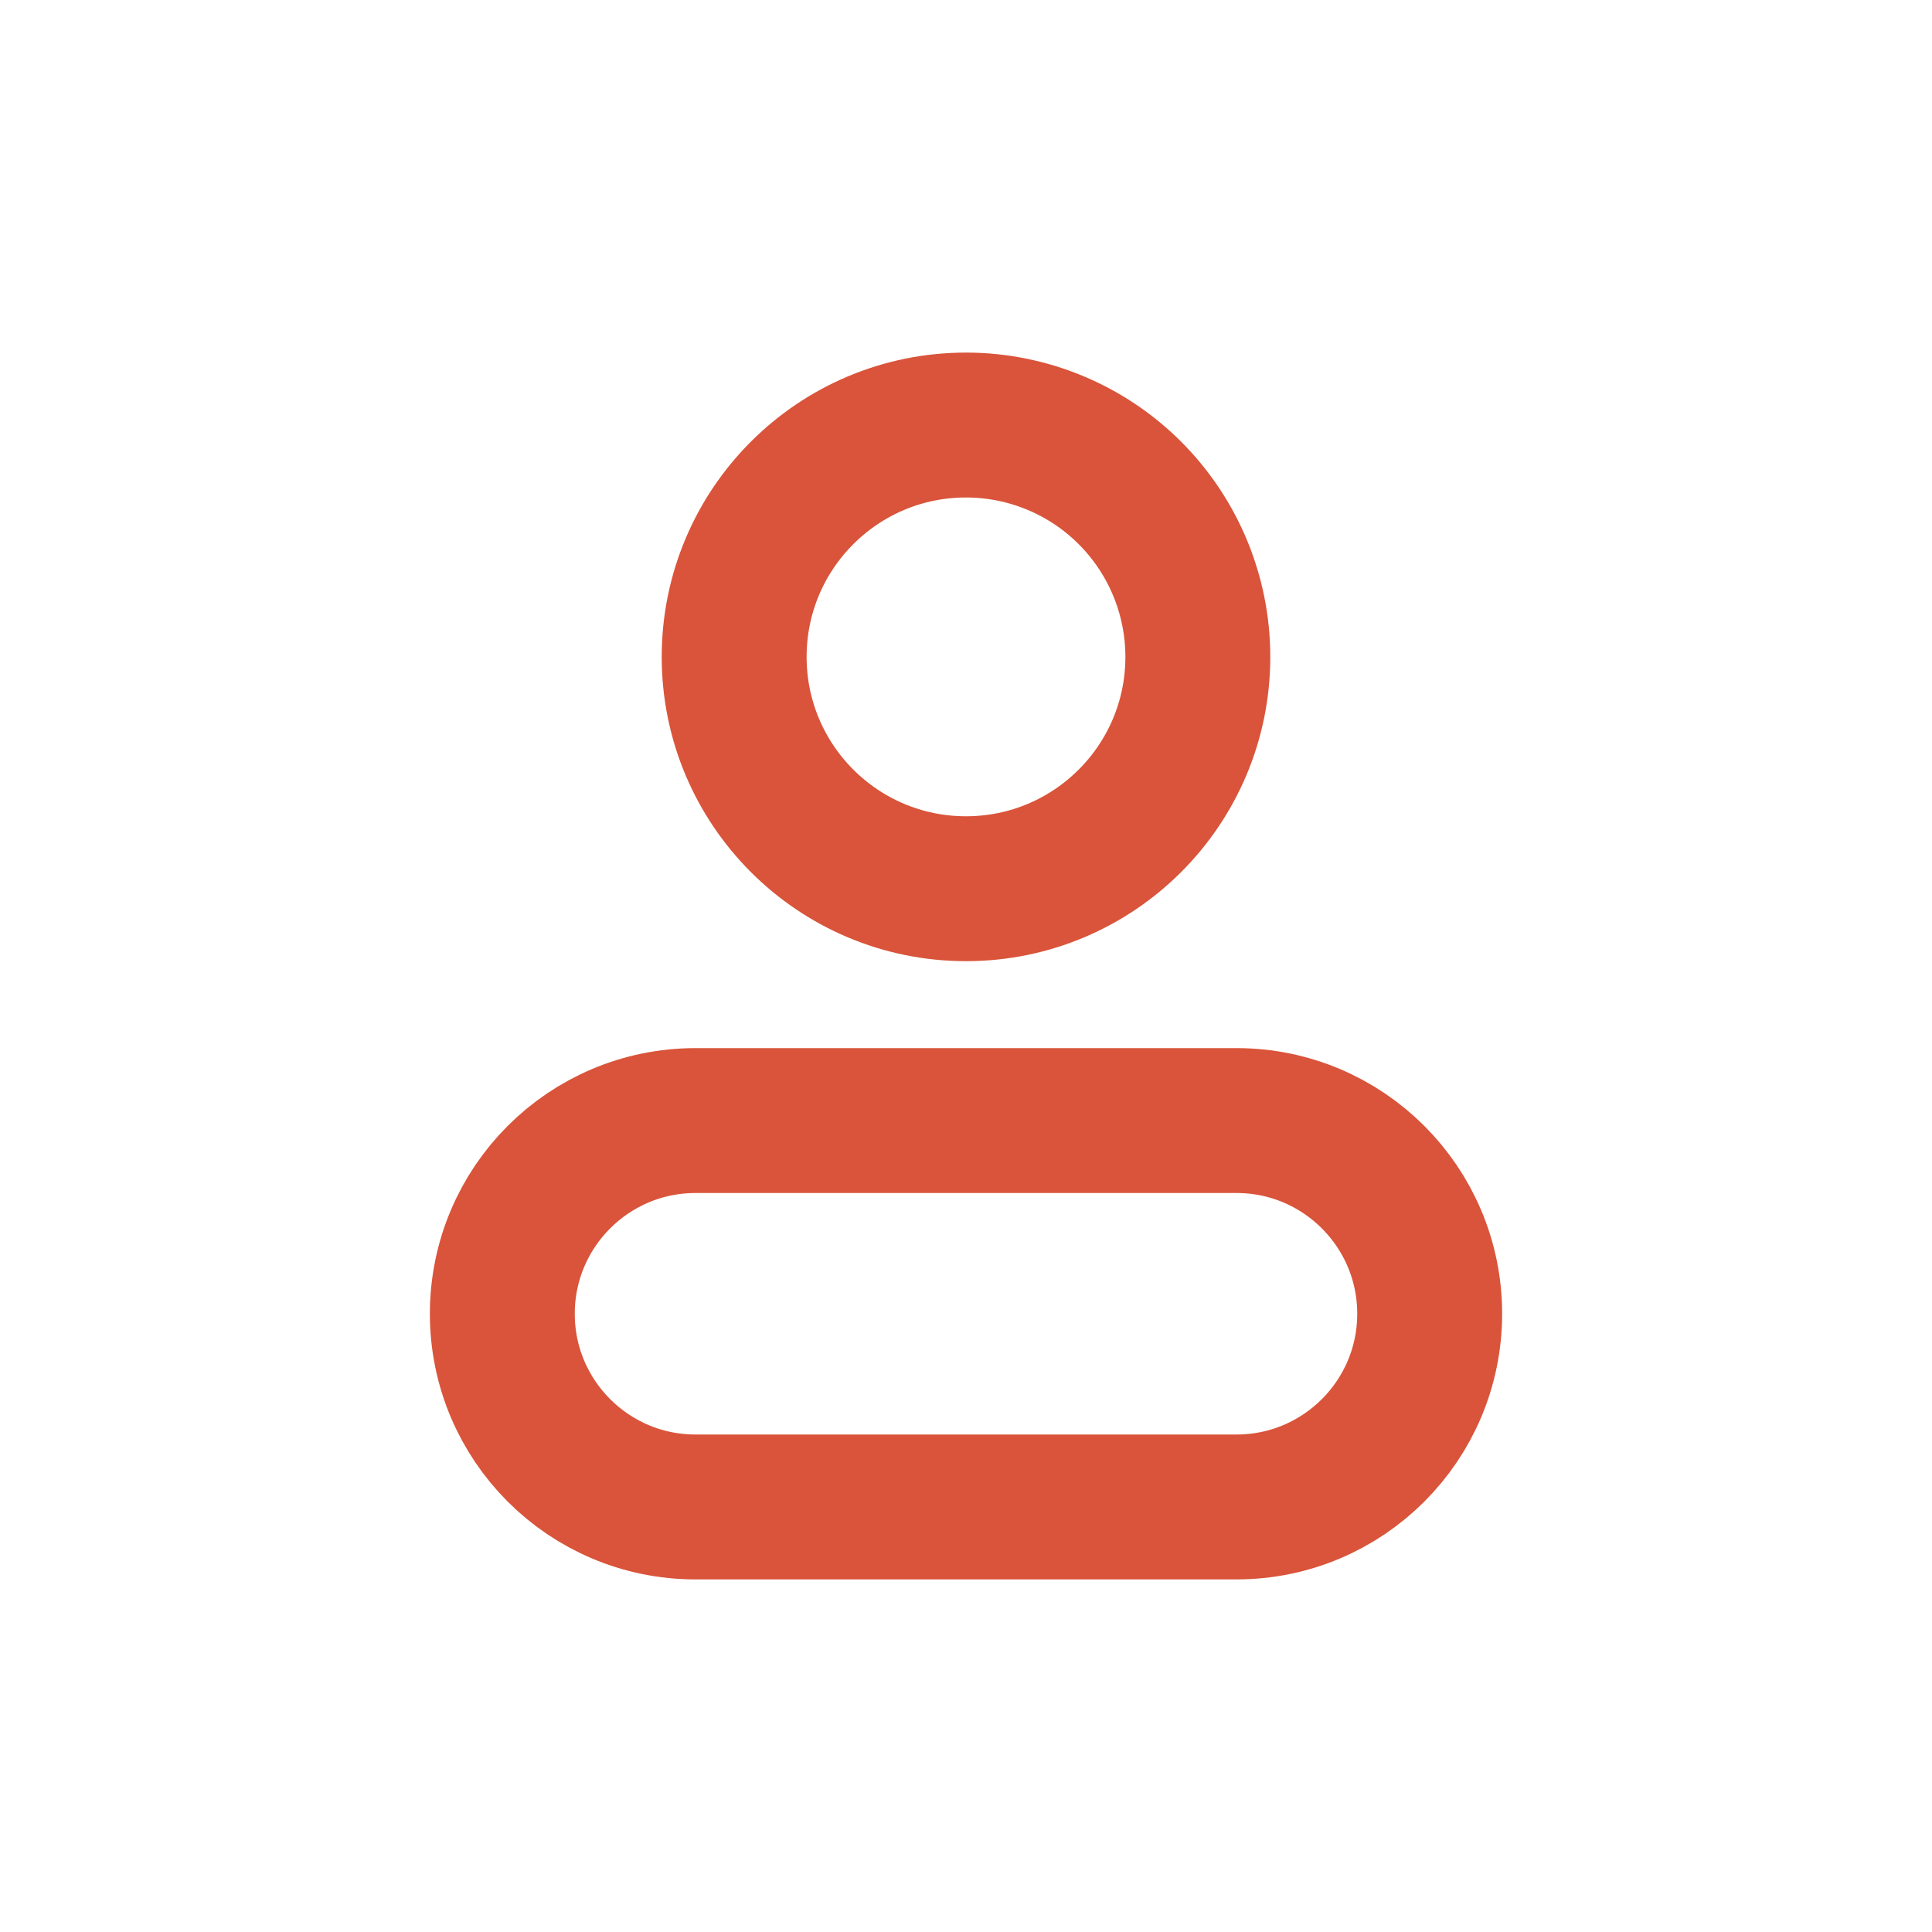
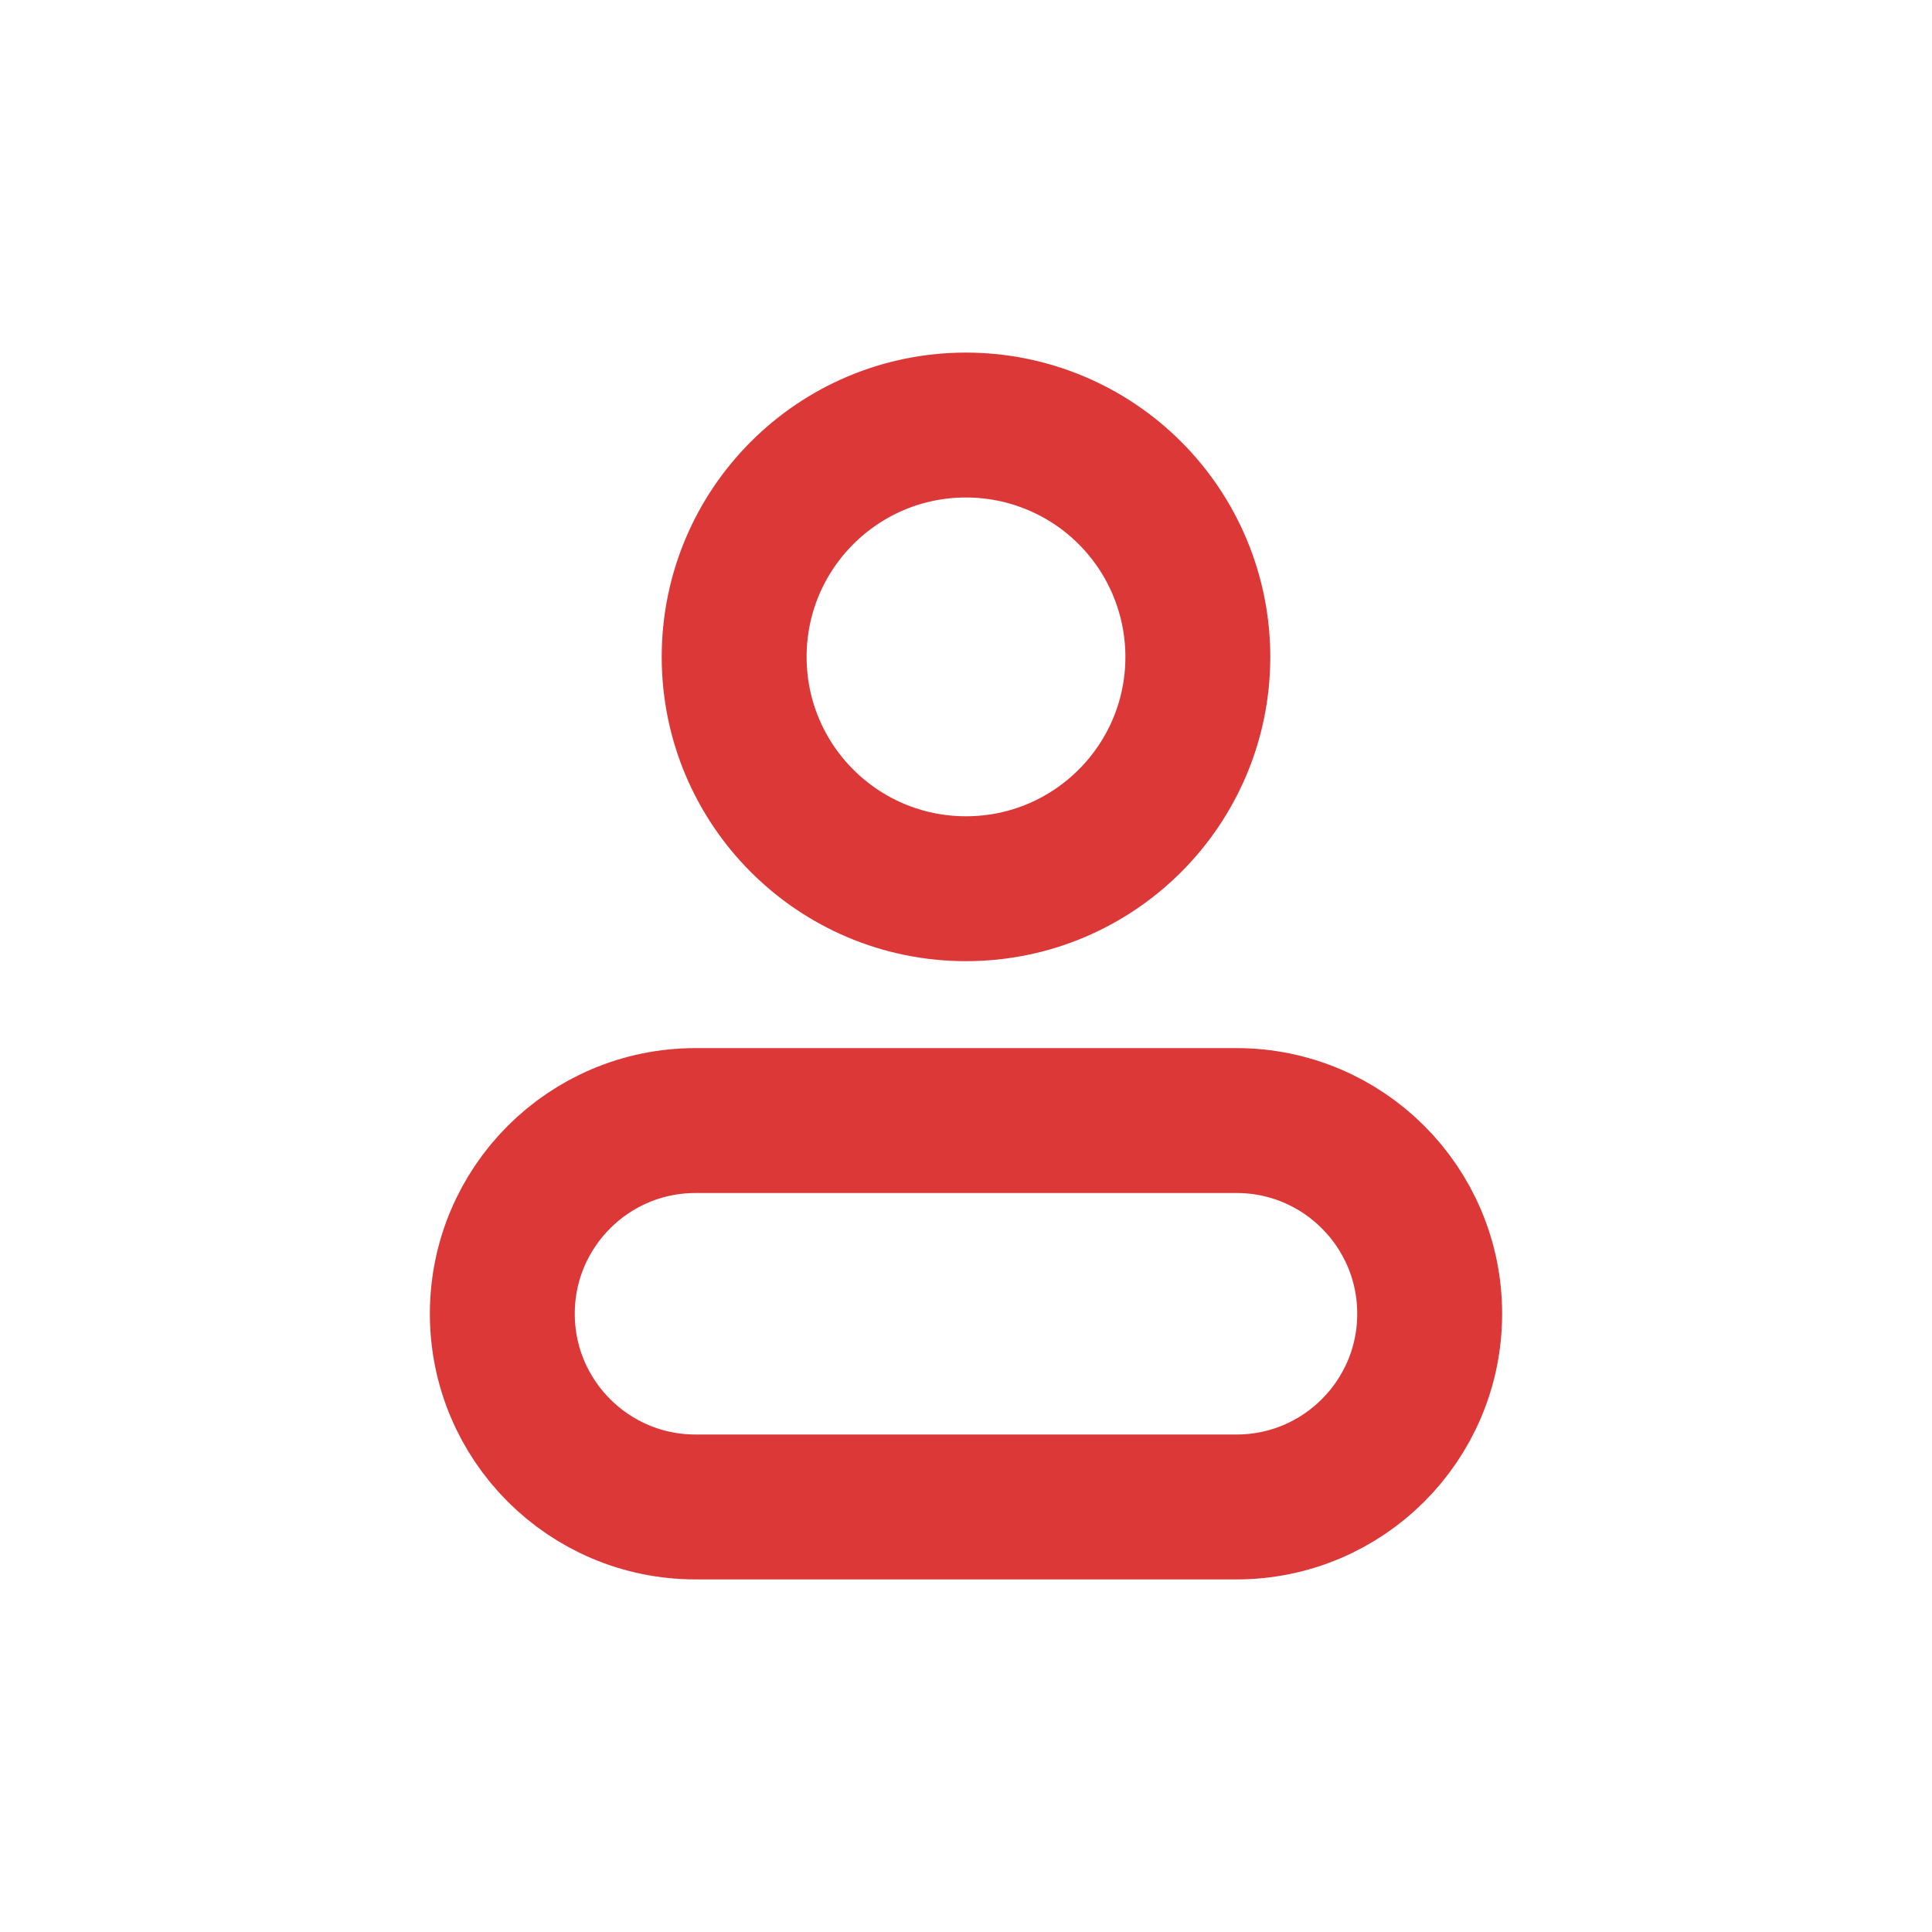
<svg xmlns="http://www.w3.org/2000/svg" width="80" height="80" viewBox="0 0 80 80" fill="none">
-   <path fill-rule="evenodd" clip-rule="evenodd" d="M49.6 27.2C49.6 32.502 45.302 36.8 40 36.8C34.698 36.8 30.4 32.502 30.4 27.2C30.4 21.898 34.698 17.6 40 17.6C42.546 17.6 44.988 18.611 46.788 20.412C48.588 22.212 49.6 24.654 49.6 27.2Z" stroke="#d9543a" stroke-width="6" stroke-linecap="round" stroke-linejoin="round" />
-   <path fill-rule="evenodd" clip-rule="evenodd" d="M51.2 46.4H28.8C24.382 46.4 20.8 49.982 20.8 54.4C20.8 58.818 24.382 62.4 28.8 62.4H51.2C55.618 62.4 59.2 58.818 59.2 54.4C59.2 49.982 55.618 46.4 51.2 46.4Z" stroke="#d9543a" stroke-width="6" stroke-linecap="round" stroke-linejoin="round" />
+   <path fill-rule="evenodd" clip-rule="evenodd" d="M49.6 27.2C49.6 32.502 45.302 36.8 40 36.8C34.698 36.8 30.4 32.502 30.4 27.2C30.4 21.898 34.698 17.6 40 17.6C42.546 17.6 44.988 18.611 46.788 20.412C48.588 22.212 49.6 24.654 49.6 27.2Z" stroke="#dd3838" stroke-width="6" stroke-linecap="round" stroke-linejoin="round" />
+   <path fill-rule="evenodd" clip-rule="evenodd" d="M51.2 46.4H28.8C24.382 46.4 20.8 49.982 20.8 54.4C20.8 58.818 24.382 62.4 28.8 62.4H51.2C55.618 62.4 59.2 58.818 59.2 54.4C59.2 49.982 55.618 46.4 51.2 46.4Z" stroke="#dd3838" stroke-width="6" stroke-linecap="round" stroke-linejoin="round" />
</svg>
